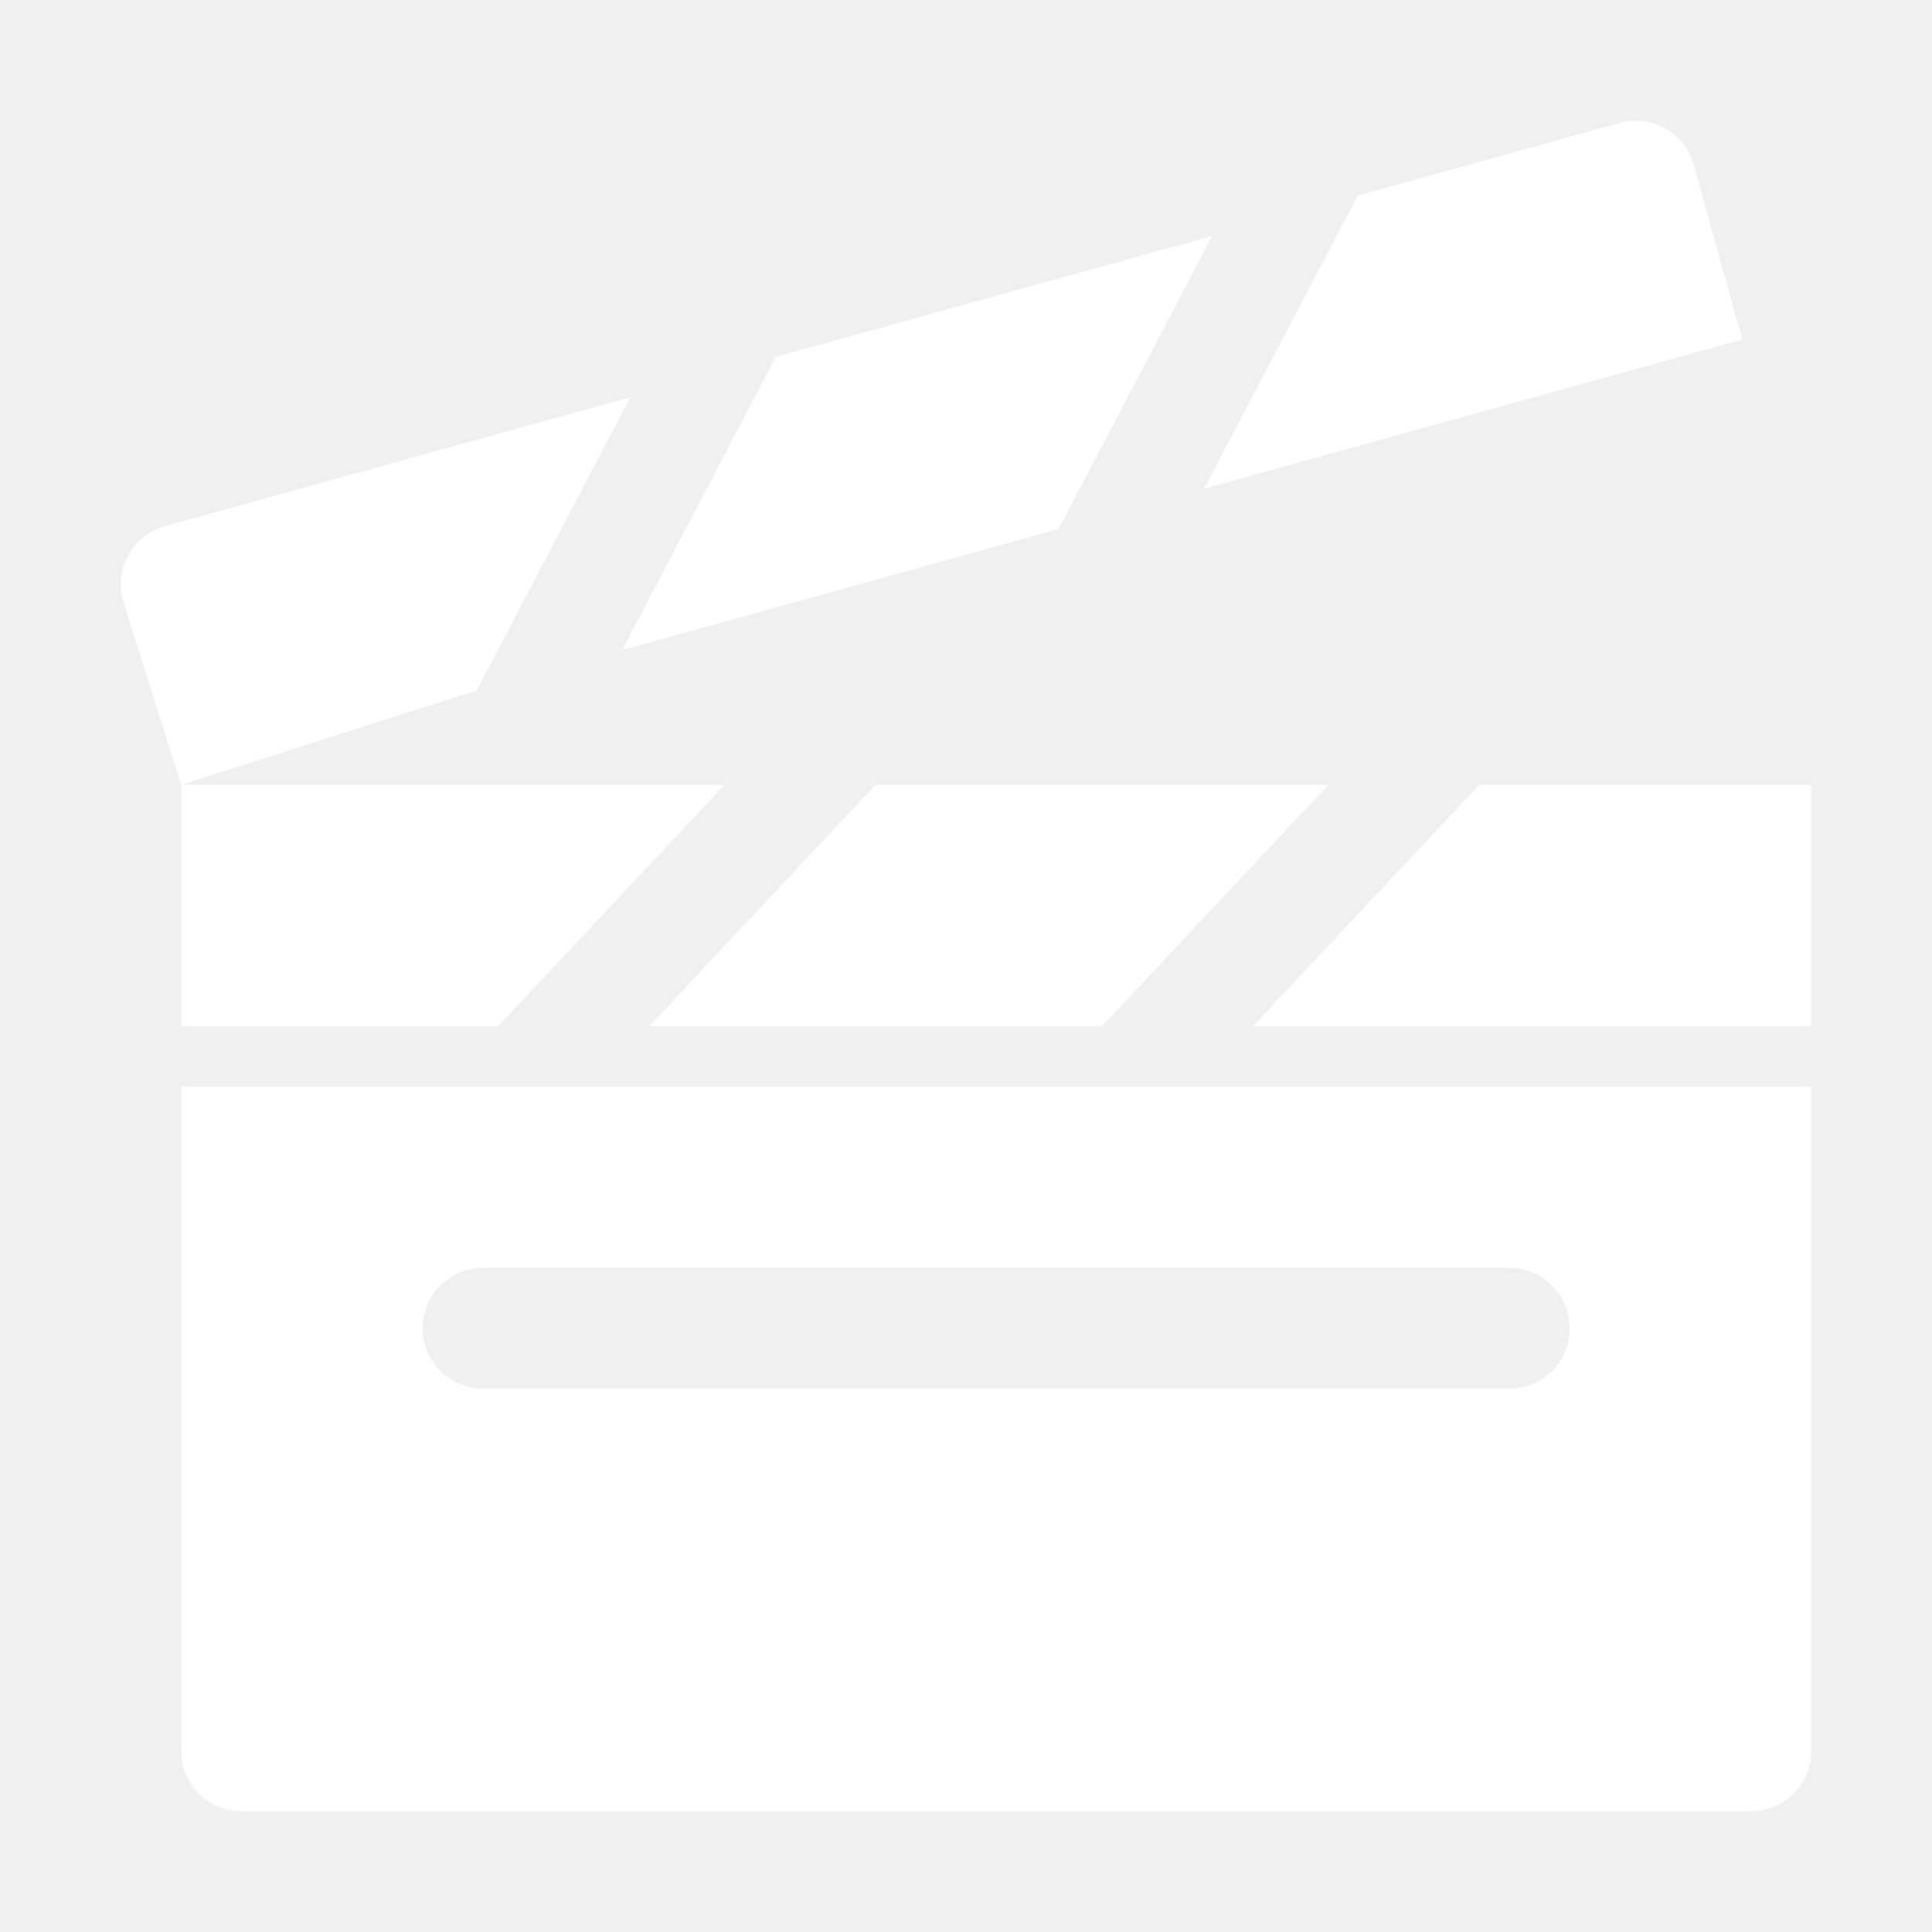
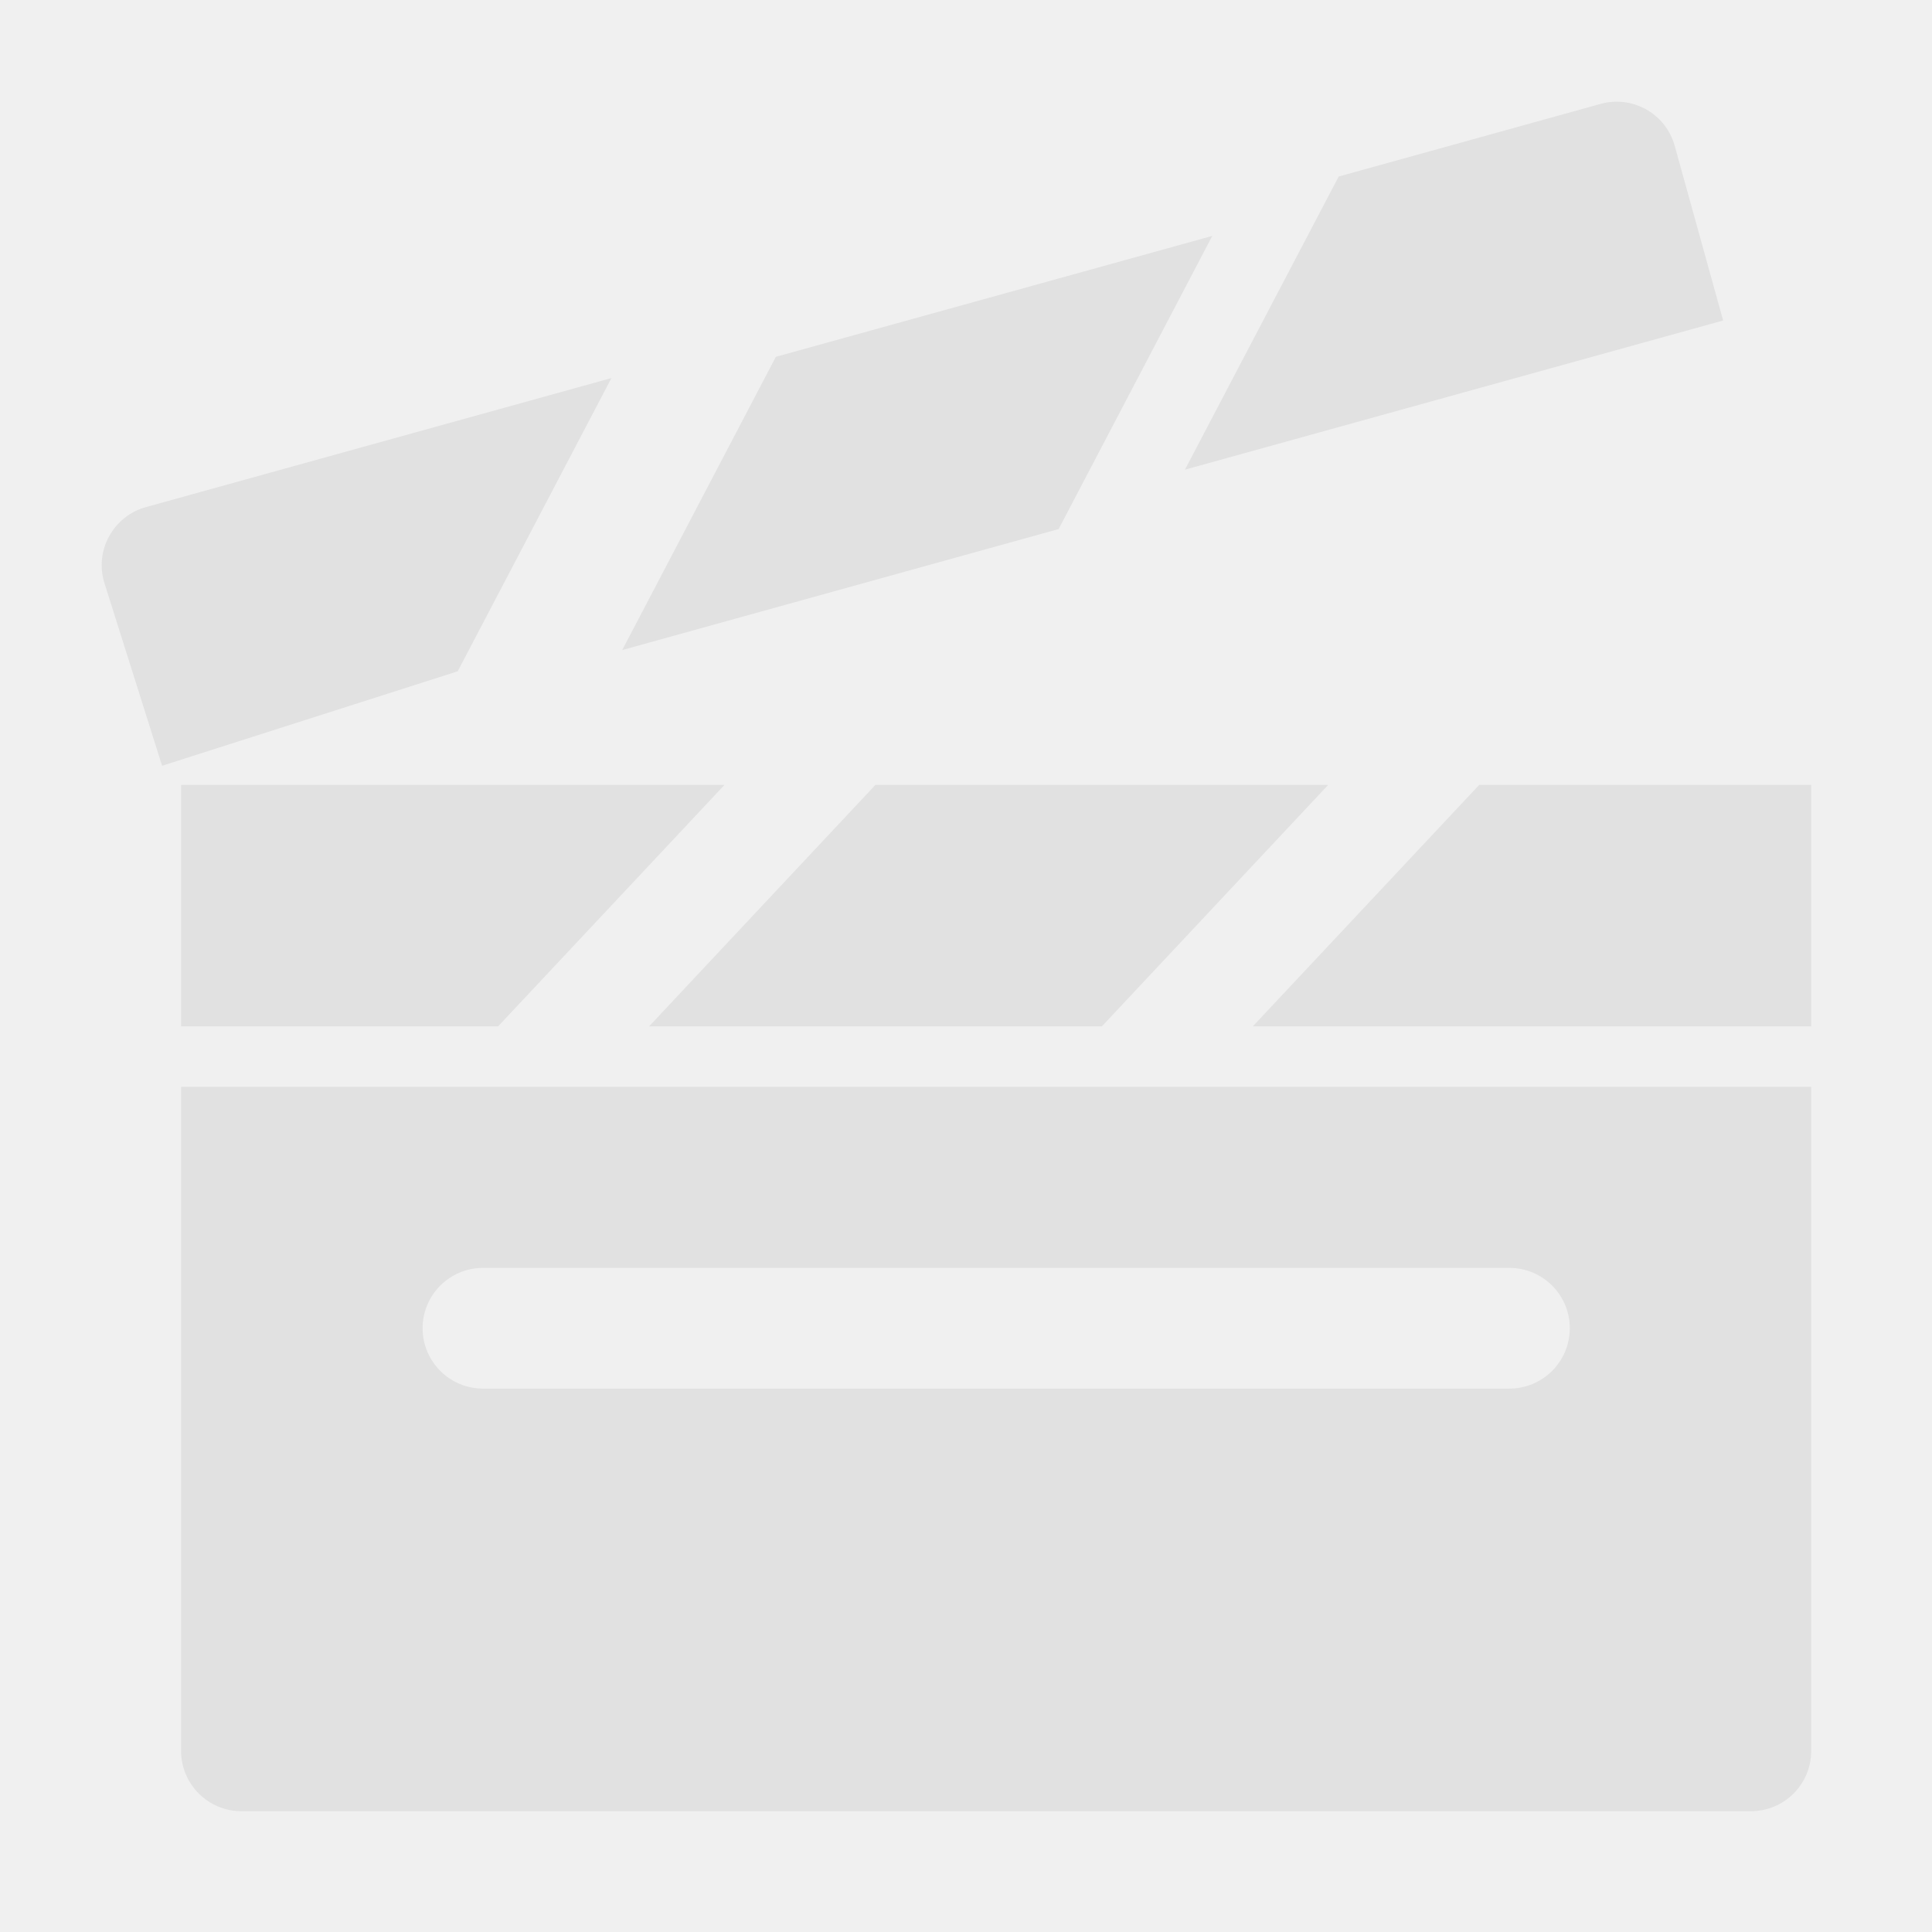
- <svg xmlns="http://www.w3.org/2000/svg" width="32" height="32" viewBox="0 0 32 32" fill="none">
-   <path d="M14.5 13L10.75 17H18.25L22 13H14.5Z" fill="white" />
-   <path d="M3 18V29C3 29.552 3.447 30 4 30H29C29.553 30 30 29.552 30 29V18H3ZM25 23H8C7.447 23 7 22.552 7 22C7 21.448 7.447 21 8 21H25C25.553 21 26 21.448 26 22C26 22.552 25.553 23 25 23Z" fill="white" />
-   <path d="M12.851 5.91L10.306 10.767L17.534 8.763L20.079 3.907L12.851 5.91Z" fill="white" />
-   <path d="M2.733 8.715C2.201 8.863 1.889 9.414 2.037 9.946L3 13L7.897 11.434L10.442 6.578L2.733 8.715ZM26.825 2.037L22.488 3.239L19.943 8.095L28.857 5.624L28.055 2.733C27.908 2.201 27.357 1.889 26.825 2.037Z" fill="white" />
-   <path d="M3 13V17H8.25L12 13H3Z" fill="white" />
-   <path d="M24.5 13L20.75 17H30V13H24.5Z" fill="white" />
+ <svg xmlns="http://www.w3.org/2000/svg" width="19" height="19" viewBox="0 0 19 19" fill="none">
+   <path d="M8.609 7.719L6.383 10.094H10.836L13.062 7.719H8.609Z" fill="#E1E1E1" />
+   <path d="M1.781 10.688V17.219C1.781 17.547 2.047 17.812 2.375 17.812H17.219C17.547 17.812 17.812 17.547 17.812 17.219V10.688H1.781ZM14.844 13.656H4.75C4.422 13.656 4.156 13.39 4.156 13.062C4.156 12.735 4.422 12.469 4.75 12.469H14.844C15.172 12.469 15.438 12.735 15.438 13.062C15.438 13.39 15.172 13.656 14.844 13.656Z" fill="#E1E1E1" />
+   <path d="M7.63 3.509L6.119 6.393L10.411 5.203L11.922 2.32L7.63 3.509Z" fill="#E1E1E1" />
+   <path d="M1.435 4.987C1.119 5.075 0.934 5.402 1.022 5.718L1.594 7.531L4.501 6.602L6.013 3.718L1.435 4.987ZM15.74 1.022L13.165 1.736L11.653 4.619L16.946 3.152L16.47 1.435C16.383 1.119 16.056 0.934 15.74 1.022Z" fill="#E1E1E1" />
+   <path d="M1.781 7.719V10.094H4.898L7.125 7.719H1.781Z" fill="#E1E1E1" />
+   <path d="M14.547 7.719L12.32 10.094H17.812V7.719H14.547Z" fill="#E1E1E1" />
</svg>
